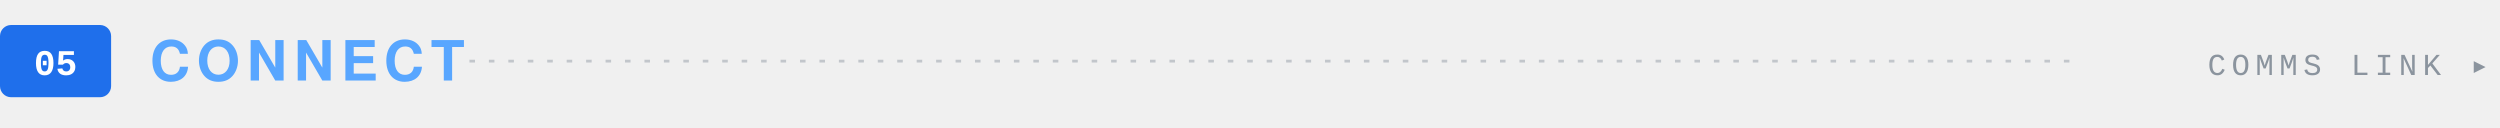
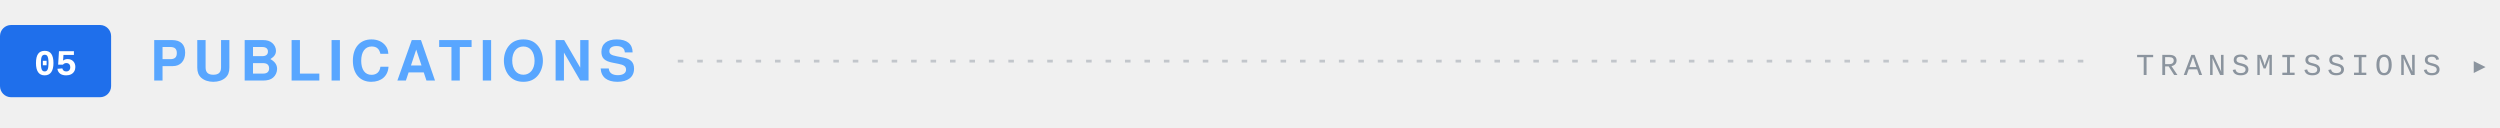
- <svg xmlns="http://www.w3.org/2000/svg" width="900" height="46" viewBox="0 0 900 46" role="img" aria-label="Connect">
+ <svg xmlns="http://www.w3.org/2000/svg" width="900" height="46" viewBox="0 0 900 46" role="img" aria-label="Publications">
  <rect x="0" y="9" width="40" height="26" rx="4" fill="#1f6feb" />
  <text x="20" y="27" text-anchor="middle" font-family="'SFMono-Regular',Consolas,'Liberation Mono',Menlo,monospace" font-size="13" font-weight="700" fill="#ffffff">05</text>
-   <text x="54" y="29" font-family="'Segoe UI','Helvetica Neue',Helvetica,Arial,sans-serif" font-size="20" font-weight="700" letter-spacing="2.5" fill="#58a6ff">CONNECT</text>
-   <line x1="169" y1="22" x2="750" y2="22" stroke="#8b949e" stroke-opacity=".45" stroke-dasharray="2 5" />
-   <text x="896" y="27" text-anchor="end" font-family="'SFMono-Regular',Consolas,'Liberation Mono',Menlo,monospace" font-size="11" letter-spacing="2" fill="#8b949e">COMMS LINK ▸</text>
+   <text x="54" y="29" font-family="'Segoe UI','Helvetica Neue',Helvetica,Arial,sans-serif" font-size="20" font-weight="700" letter-spacing="2.5" fill="#58a6ff">PUBLICATIONS</text>
+   <line x1="244" y1="22" x2="750" y2="22" stroke="#8b949e" stroke-opacity=".45" stroke-dasharray="2 5" />
+   <text x="896" y="27" text-anchor="end" font-family="'SFMono-Regular',Consolas,'Liberation Mono',Menlo,monospace" font-size="11" letter-spacing="2" fill="#8b949e">TRANSMISSIONS ▸</text>
</svg>
